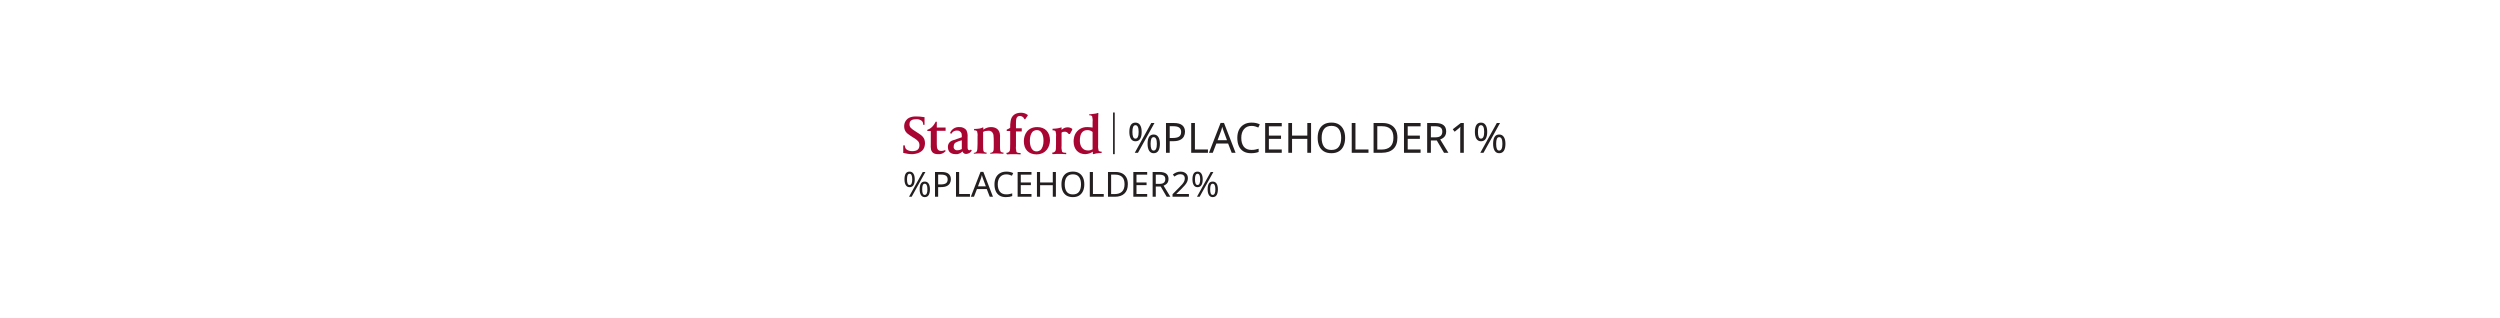
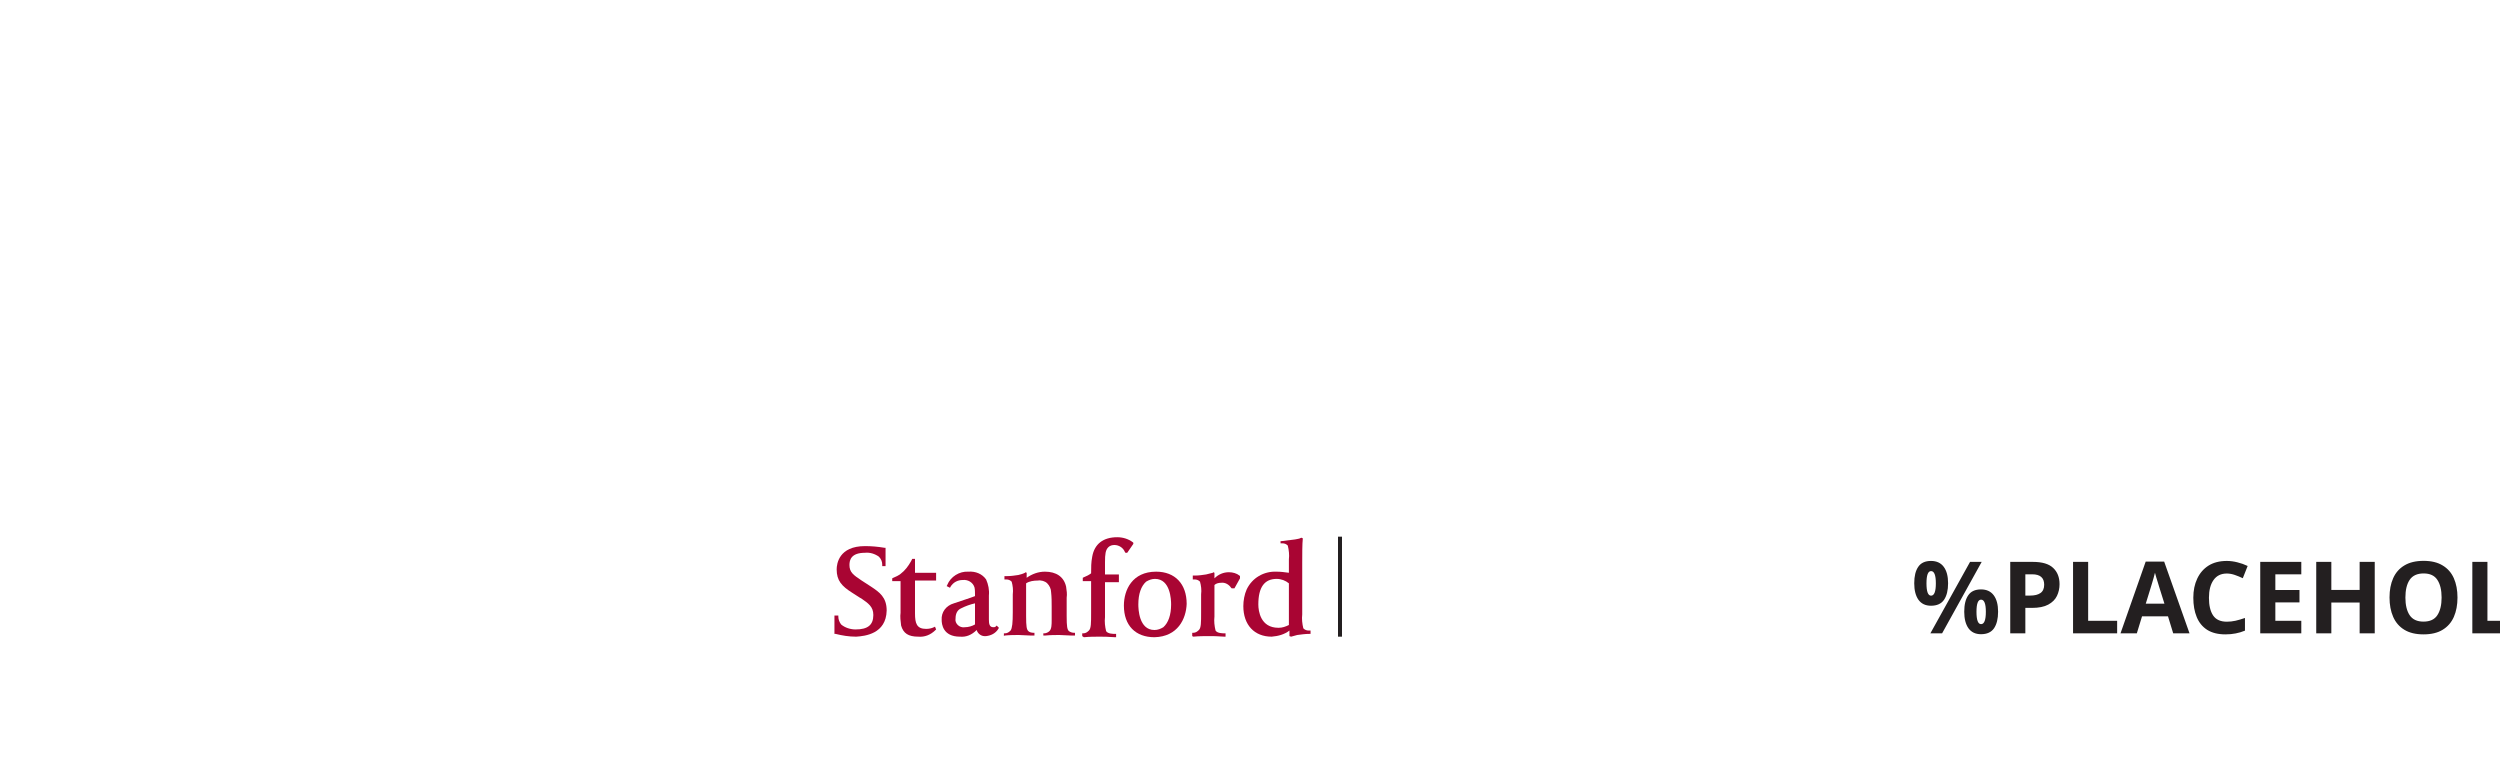
- <svg xmlns="http://www.w3.org/2000/svg" width="1080px" height="137px" version="1.1" id="Layer_1" x="0px" y="0px" viewBox="0 0 800 137" style="enable-background:new 0 0 800 137;" xml:space="preserve">
-   <style type="text/css">
- 	.st0{fill:none;}
- 	.st1{fill:none;stroke:#231F20;stroke-width:0.72;}
- 	.st2{fill:#A90533;}
- 	.st3{fill:#231F20;}
- 	.st4{font-family:'SourceSansPro-Semibold';}
- 	.st5{font-size:18px;}
- 	.st6{font-family:'SourceSansPro-Regular';}
- 	.st7{font-size:15px;}
- </style>
-   <g id="stanford-line2-1">
+ <svg xmlns="http://www.w3.org/2000/svg" id="a" viewBox="0 0 450 137">
+   <g id="b">
    <g>
-       <rect id="Rectangle" x="175" class="st0" width="450" height="137" />
-       <g id="SU_units_2Ln" transform="translate(75, 48)">
-         <line id="Path" class="st1" x1="266.2" y1="18.6" x2="266.2" y2="0.6" />
-         <path id="Shape" class="st2" d="M200.5,12.6c-0.9,0.2-1.7,0.5-2.5,0.9c-0.7,0.3-1,1-1,1.8c-0.1,0.5,0.1,0.9,0.4,1.2     s0.8,0.5,1.3,0.4c0.6,0,1.3-0.2,1.8-0.5V12.6L200.5,12.6z M197.8,18.6c-3.1,0-3.3-2.3-3.3-3c-0.1-1.4,0.8-2.6,2.2-3     c2-0.7,2.5-0.8,3.8-1.3V11c0-0.4,0-0.9-0.1-1.3c-0.3-0.9-1.2-1.4-2.1-1.3c-0.9,0-1.7,0.4-2.2,1.2L196,9.8l-0.6-0.3l0.1-0.2     c0.6-1.5,2.2-2.5,3.8-2.4c1.3-0.1,2.5,0.4,3.2,1.4c0.4,0.9,0.6,1.9,0.5,2.9c0,1,0,2.1,0,2.9c0,0.6,0,1.1,0,1.4     c0,0.8,0.1,1.4,0.8,1.4c0.1,0,0.3,0,0.4-0.1l0.2-0.2l0.4,0.4l-0.1,0.2c-0.5,0.8-1.3,1.2-2.2,1.3c-0.8,0.1-1.5-0.4-1.7-1.1     C199.9,18.3,198.9,18.7,197.8,18.6L197.8,18.6z" />
-         <path id="Path_1_" class="st2" d="M179.1,18.6c-1.3,0-2.5-0.2-3.7-0.5h-0.2v-0.8c0-1.1,0-1.5,0-1.9v-0.6h0.7V15     c0,0.5,0.2,1,0.5,1.4c0.7,0.6,1.7,0.9,2.6,0.9c2.2,0,3.2-0.8,3.2-2.6c0-1.5-0.9-2.1-2.2-3l-0.2-0.1l-1.4-0.9     c-1.9-1.2-2.8-2.2-2.8-4.2c0-1,0.4-4.2,5.1-4.2c1.2,0,2.3,0.1,3.5,0.3h0.2v0.2c0,0,0,0.6,0,1.3s0,1,0,1.5v0.3h-0.6V5.6     c0-0.5-0.2-1-0.6-1.4c-0.7-0.5-1.6-0.8-2.5-0.7c-2.5,0-2.8,1.3-2.8,2.2c0,1.3,0.7,1.8,2.2,2.8l1.7,1.1c1.5,1,2.8,1.9,2.8,4.3     C184.5,18.1,180.7,18.5,179.1,18.6L179.1,18.6z" />
-         <path id="Path_2_" class="st2" d="M190.3,18.6c-1.8,0-2.7-0.6-3.1-2c-0.1-0.8-0.2-1.6-0.1-2.3c0-1.8,0-3.2,0-4.9V8.6h-1.5V8.1     l0.2-0.1c0.5-0.2,0.9-0.4,1.3-0.7c0.8-0.6,1.4-1.4,1.9-2.3l0.2-0.4h0.5v2.5h3.8v1.4h-3.8v5.9c0,1.8,0.3,2.8,2,2.8     c0.5,0,1-0.1,1.4-0.3l0.2-0.1l0.2,0.5l-0.1,0.1C192.5,18.3,191.4,18.7,190.3,18.6L190.3,18.6z" />
-         <path id="Path_3_" class="st2" d="M205.7,18.5V18h0.2c0.4,0,0.7-0.2,1-0.5c0.3-0.4,0.4-1.4,0.4-3.3V11c0.1-0.8,0-1.6-0.2-2.3     c-0.3-0.3-0.6-0.4-1-0.4h-0.1h-0.2V7.7h0.3h0.2c0.7,0,1.3-0.1,2-0.2c0.4-0.1,0.8-0.2,1.2-0.4l0.1-0.1l0.2,0.1V8     c1-0.7,2.1-1.1,3.3-1.1c2,0,3.4,0.9,3.8,2.7c0.1,0.7,0.2,1.3,0.1,2v3.3c0,1.9,0.1,2.4,0.4,2.7c0.3,0.2,0.6,0.3,0.9,0.3h0.2v0.5     h-0.6c-0.8,0-1.5-0.1-2.2-0.1c-0.7,0-1.6,0-2.6,0.1h-0.3V18h0.2c0.3,0,0.7-0.2,0.9-0.4c0.4-0.4,0.4-1.2,0.4-2c0-0.1,0-0.2,0-0.4     c0-0.4,0-1.3,0-2c0-0.9,0-1.7-0.1-2.6c0-0.6-0.3-1.2-0.7-1.6s-1.1-0.6-1.7-0.5c-0.7,0-1.5,0.1-2.1,0.5v5.9c0,1.9,0.1,2.4,0.4,2.7     c0.2,0.2,0.6,0.3,0.9,0.3h0.2v0.5h-0.6c-0.8,0-1.5-0.1-2.2-0.1c-0.7,0-1.6,0-2.6,0.1L205.7,18.5L205.7,18.5z" />
-         <path id="Path_4_" class="st2" d="M219.8,18.5v-0.5h0.2c0.4,0,0.7-0.2,1-0.5c0.4-0.4,0.4-1.3,0.4-3.3V8.6h-1.5V8l0.2-0.1     c0.5-0.2,0.9-0.4,1.3-0.7c0-1,0-2,0.2-3c0.4-2.3,2-3.5,4.5-3.5c1,0,2,0.3,2.8,0.9l0.1,0.1v0.2l-1.1,1.6h-0.3l-0.1-0.1     c-0.3-0.8-1.1-1.3-1.9-1.3c-0.4,0-0.8,0.1-1.1,0.4c-0.5,0.5-0.6,1.2-0.6,2.7v2.2h2.5v1.4h-2.5v6.3c-0.1,0.8,0,1.7,0.2,2.5     c0.3,0.5,1.3,0.5,1.6,0.5h0.2v0.6h-0.2c-1.2-0.1-2.2-0.1-2.8-0.1c-0.8,0-1.8,0-2.8,0.1L219.8,18.5L219.8,18.5z" />
-         <path id="Shape_1_" class="st2" d="M232.9,8.2c-0.6,0-1.1,0.2-1.6,0.5c-0.9,0.8-1.4,2.2-1.4,4.1c0,0.8,0.1,4.6,2.9,4.6     c0.6,0,1.1-0.2,1.6-0.5c0.9-0.8,1.4-2.2,1.4-4.1C235.8,12,235.7,8.2,232.9,8.2z M232.8,18.7c-3.4,0-5.5-2.1-5.5-5.7     c0-2.8,1.5-6.1,5.8-6.1c3.4,0,5.5,2.2,5.5,5.8C238.5,15.4,237,18.6,232.8,18.7L232.8,18.7z" />
-         <path id="Path_5_" class="st2" d="M239.6,18.5v-0.6h0.2c0.4,0,0.7-0.2,1-0.5c0.4-0.4,0.4-1.3,0.4-3.2V11c0.1-0.8,0-1.6-0.2-2.3     c-0.3-0.3-0.6-0.4-1-0.4h-0.1h-0.2V7.6h0.4c0.7,0,1.3-0.1,2-0.2c0.4-0.1,0.8-0.2,1.2-0.3l0.1-0.1l0.2,0.1v1     c0.7-0.7,1.6-1.1,2.6-1.1c0.7,0,1.4,0.2,1.9,0.6l0.1,0.1v0.4l-1,1.8h-0.5l-0.1-0.1c-0.4-0.6-1.1-1-1.8-0.9     c-0.4,0-0.9,0.1-1.2,0.4v5.7c-0.1,0.8,0,1.7,0.2,2.5c0.3,0.5,1.3,0.5,1.6,0.5h0.2v0.6h-0.2c-1.2-0.1-2.2-0.1-2.8-0.1     c-0.8,0-1.8,0-2.8,0.1L239.6,18.5L239.6,18.5z" />
-         <path id="Shape_2_" class="st2" d="M254.8,8.2c-2.2,0-3.3,1.5-3.3,4.6c0,1.2,0.4,4.2,3.6,4.2h0.1c0.6,0,1.2-0.2,1.8-0.5V9     C256.4,8.5,255.6,8.2,254.8,8.2L254.8,8.2z M257.4,18.6l-0.3-0.1v-1c-0.9,0.7-2,1-3.2,1.1c-3.1,0-5.1-2.1-5.1-5.5     c0-1,0.2-2.1,0.6-3c1-2.1,3.1-3.3,5.4-3.2c0.7,0,1.5,0.1,2.2,0.2V4.7c0.1-0.8,0-1.7-0.2-2.5c-0.3-0.3-0.6-0.4-1-0.4h-0.1h-0.2     V1.4h0.2c0.8-0.1,1.6-0.2,2.4-0.3c0.4-0.1,0.8-0.1,1.1-0.3h0.1l0.2,0.1V1c-0.1,0.9-0.1,2.9-0.1,4.4v9.2c-0.1,0.8,0,1.7,0.2,2.5     c0.3,0.3,0.6,0.4,1,0.4h0.3v0.6h-0.2c-0.7,0-1.5,0.1-2.2,0.2C258.2,18.4,257.8,18.5,257.4,18.6L257.4,18.6L257.4,18.6z" />
-         <g id="_x25_PLACEHOLDER1_x25__1_" transform="translate(97, 0)">
-           <g id="Group">
-             <text transform="matrix(1 0 0 1 175 18)" class="st3 st4 st5">%PLACEHOLDER1%</text>
+       <rect id="c" width="450" height="137" style="fill:none;" />
+       <g id="d" transform="translate(75, 48)">
+         <line id="e" x1="166.2" y1="66.6" x2="166.2" y2="48.6" style="fill:none; stroke:#231f20; stroke-width:.72px;" />
+         <path id="f" d="M100.5,60.6c-.9,.2-1.7,.5-2.5,.9-.7,.3-1,1-1,1.8-.1,.5,.1,.9,.4,1.2s.8,.5,1.3,.4c.6,0,1.3-.2,1.8-.5v-3.8h0Zm-2.7,6c-3.1,0-3.3-2.3-3.3-3-.1-1.4,.8-2.6,2.2-3,2-.7,2.5-.8,3.8-1.3v-.3c0-.4,0-.9-.1-1.3-.3-.9-1.2-1.4-2.1-1.3-.9,0-1.7,.4-2.2,1.2l-.1,.2-.6-.3,.1-.2c.6-1.5,2.2-2.5,3.8-2.4,1.3-.1,2.5,.4,3.2,1.4,.4,.9,.6,1.9,.5,2.9v4.3c0,.8,.1,1.4,.8,1.4,.1,0,.3,0,.4-.1l.2-.2,.4,.4-.1,.2c-.5,.8-1.3,1.2-2.2,1.3-.8,.1-1.5-.4-1.7-1.1-.9,.9-1.9,1.3-3,1.2h0Z" style="fill:#a90533;" />
+         <path id="g" d="M79.1,66.6c-1.3,0-2.5-.2-3.7-.5h-.2v-3.3h.7v.2c0,.5,.2,1,.5,1.4,.7,.6,1.7,.9,2.6,.9,2.2,0,3.2-.8,3.2-2.6,0-1.5-.9-2.1-2.2-3l-.2-.1-1.4-.9c-1.9-1.2-2.8-2.2-2.8-4.2,0-1,.4-4.2,5.1-4.2,1.2,0,2.3,.1,3.5,.3h.2v3.3h-.6v-.3c0-.5-.2-1-.6-1.4-.7-.5-1.6-.8-2.5-.7-2.5,0-2.8,1.3-2.8,2.2,0,1.3,.7,1.8,2.2,2.8l1.7,1.1c1.5,1,2.8,1.9,2.8,4.3-.1,4.2-3.9,4.6-5.5,4.7h0Z" style="fill:#a90533;" />
+         <path id="h" d="M90.3,66.6c-1.8,0-2.7-.6-3.1-2-.1-.8-.2-1.6-.1-2.3v-5.7h-1.5v-.5l.2-.1c.5-.2,.9-.4,1.3-.7,.8-.6,1.4-1.4,1.9-2.3l.2-.4h.5v2.5h3.8v1.4h-3.8v5.9c0,1.8,.3,2.8,2,2.8,.5,0,1-.1,1.4-.3l.2-.1,.2,.5-.1,.1c-.9,.9-2,1.3-3.1,1.2h0Z" style="fill:#a90533;" />
+         <path id="i" d="M105.7,66.5v-.5h.2c.4,0,.7-.2,1-.5,.3-.4,.4-1.4,.4-3.3v-3.2c.1-.8,0-1.6-.2-2.3-.3-.3-.6-.4-1-.4h-.3v-.6h.5c.7,0,1.3-.1,2-.2,.4-.1,.8-.2,1.2-.4l.1-.1,.2,.1v.9c1-.7,2.1-1.1,3.3-1.1,2,0,3.4,.9,3.8,2.7,.1,.7,.2,1.3,.1,2v3.3c0,1.9,.1,2.4,.4,2.7,.3,.2,.6,.3,.9,.3h.2v.5h-.6c-.8,0-1.5-.1-2.2-.1s-1.6,0-2.6,.1h-.3v-.4h.2c.3,0,.7-.2,.9-.4,.4-.4,.4-1.2,.4-2v-2.4c0-.9,0-1.7-.1-2.6,0-.6-.3-1.2-.7-1.6s-1.1-.6-1.7-.5c-.7,0-1.5,.1-2.1,.5v5.9c0,1.9,.1,2.4,.4,2.7,.2,.2,.6,.3,.9,.3h.2v.5h-.6c-.8,0-1.5-.1-2.2-.1s-1.6,0-2.6,.1l-.1,.1h0Z" style="fill:#a90533;" />
+         <path id="j" d="M119.8,66.5v-.5h.2c.4,0,.7-.2,1-.5,.4-.4,.4-1.3,.4-3.3v-5.6h-1.5v-.6l.2-.1c.5-.2,.9-.4,1.3-.7,0-1,0-2,.2-3,.4-2.3,2-3.5,4.5-3.5,1,0,2,.3,2.8,.9l.1,.1v.2l-1.1,1.6h-.3l-.1-.1c-.3-.8-1.1-1.3-1.9-1.3-.4,0-.8,.1-1.1,.4-.5,.5-.6,1.2-.6,2.7v2.2h2.5v1.4h-2.5v6.3c-.1,.8,0,1.7,.2,2.5,.3,.5,1.3,.5,1.6,.5h.2v.6h-.2c-1.2-.1-2.2-.1-2.8-.1-.8,0-1.8,0-2.8,.1l-.3-.2h0Z" style="fill:#a90533;" />
+         <path id="k" d="M132.9,56.2c-.6,0-1.1,.2-1.6,.5-.9,.8-1.4,2.2-1.4,4.1,0,.8,.1,4.6,2.9,4.6,.6,0,1.1-.2,1.6-.5,.9-.8,1.4-2.2,1.4-4.1,0-.8-.1-4.6-2.9-4.6Zm-.1,10.5c-3.4,0-5.5-2.1-5.5-5.7,0-2.8,1.5-6.1,5.8-6.1,3.4,0,5.5,2.2,5.5,5.8-.1,2.7-1.6,5.9-5.8,6h0Z" style="fill:#a90533;" />
+         <path id="l" d="M139.6,66.5v-.6h.2c.4,0,.7-.2,1-.5,.4-.4,.4-1.3,.4-3.2v-3.2c.1-.8,0-1.6-.2-2.3-.3-.3-.6-.4-1-.4h-.3v-.7h.4c.7,0,1.3-.1,2-.2l1.2-.3,.1-.1,.2,.1v1c.7-.7,1.6-1.1,2.6-1.1,.7,0,1.4,.2,1.9,.6l.1,.1v.4l-1,1.8h-.5l-.1-.1c-.4-.6-1.1-1-1.8-.9-.4,0-.9,.1-1.2,.4v5.7c-.1,.8,0,1.7,.2,2.5,.3,.5,1.3,.5,1.6,.5h.2v.6h-.2c-1.2-.1-2.2-.1-2.8-.1-.8,0-1.8,0-2.8,.1l-.2-.1h0Z" style="fill:#a90533;" />
+         <path id="m" d="M154.8,56.2c-2.2,0-3.3,1.5-3.3,4.6,0,1.2,.4,4.2,3.6,4.2h.1c.6,0,1.2-.2,1.8-.5v-7.5c-.6-.5-1.4-.8-2.2-.8h0Zm2.6,10.4l-.3-.1v-1c-.9,.7-2,1-3.2,1.1-3.1,0-5.1-2.1-5.1-5.5,0-1,.2-2.1,.6-3,1-2.1,3.1-3.3,5.4-3.2,.7,0,1.5,.1,2.2,.2v-2.4c.1-.8,0-1.7-.2-2.5-.3-.3-.6-.4-1-.4h-.3v-.4h.2l2.4-.3c.4-.1,.8-.1,1.1-.3h.1l.2,.1v.1c-.1,.9-.1,2.9-.1,4.4v9.2c-.1,.8,0,1.7,.2,2.5,.3,.3,.6,.4,1,.4h.3v.6h-.2c-.7,0-1.5,.1-2.2,.2-.3,.1-.7,.2-1.1,.3h0Z" style="fill:#a90533;" />
+         <g id="n" transform="translate(97, 0)">
+           <g id="o">
+             <text transform="translate(172 66)" style="fill:#231f20; font-family:SourceSansPro-Semibold, 'Source Sans Pro'; font-size:18px; font-weight:700; isolation:isolate;">
+               <tspan x="0" y="0">%PLACEHOLDER1%</tspan>
+             </text>
          </g>
        </g>
-         <g id="_x25_PLACEHOLDER2_x25__1_" transform="translate(0, 22)">
-           <g id="Group_1_">
-             <text transform="matrix(1 0 0 1 175 15)" class="st3 st6 st7">%PLACEHOLDER2%</text>
+         <g id="p" transform="translate(0, 22)">
+           <g id="q">
+             <text transform="translate(75 85)" style="fill:#231f20; font-family:SourceSansPro-Regular, 'Source Sans Pro'; font-size:15px; isolation:isolate;">
+               <tspan x="0" y="0">%PLACEHOLDER2%</tspan>
+             </text>
          </g>
        </g>
      </g>
    </g>
  </g>
</svg>
